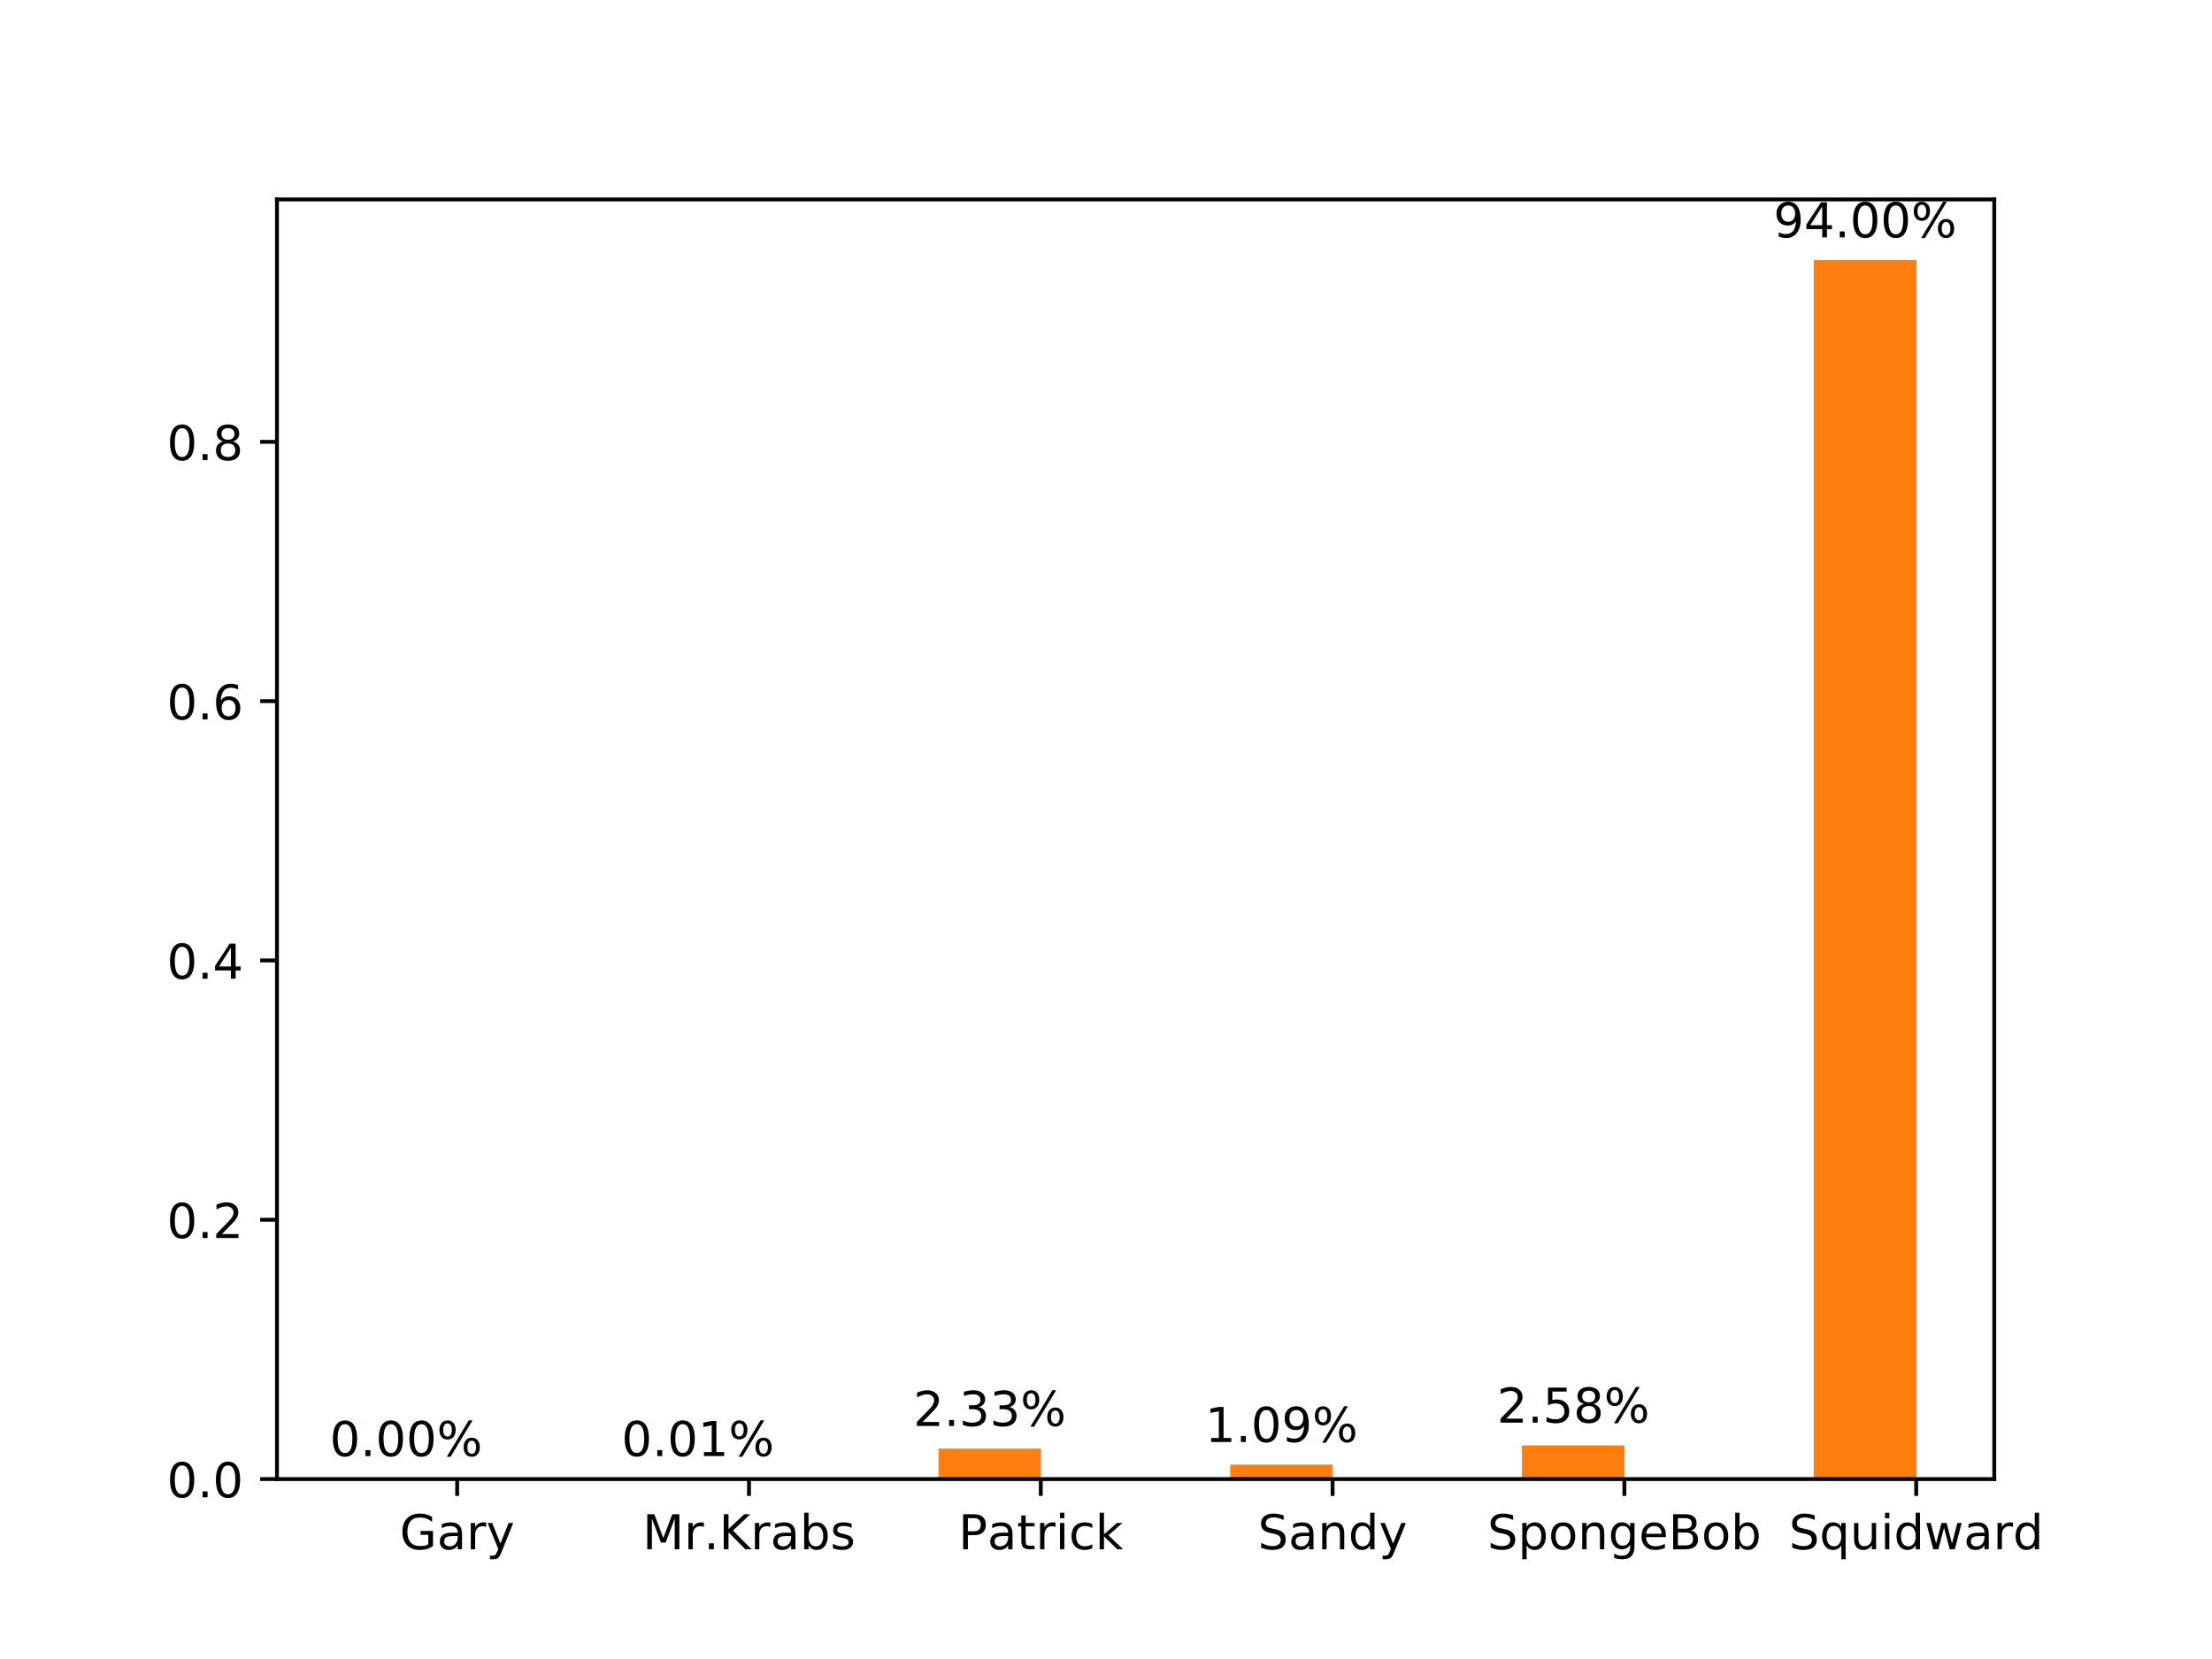
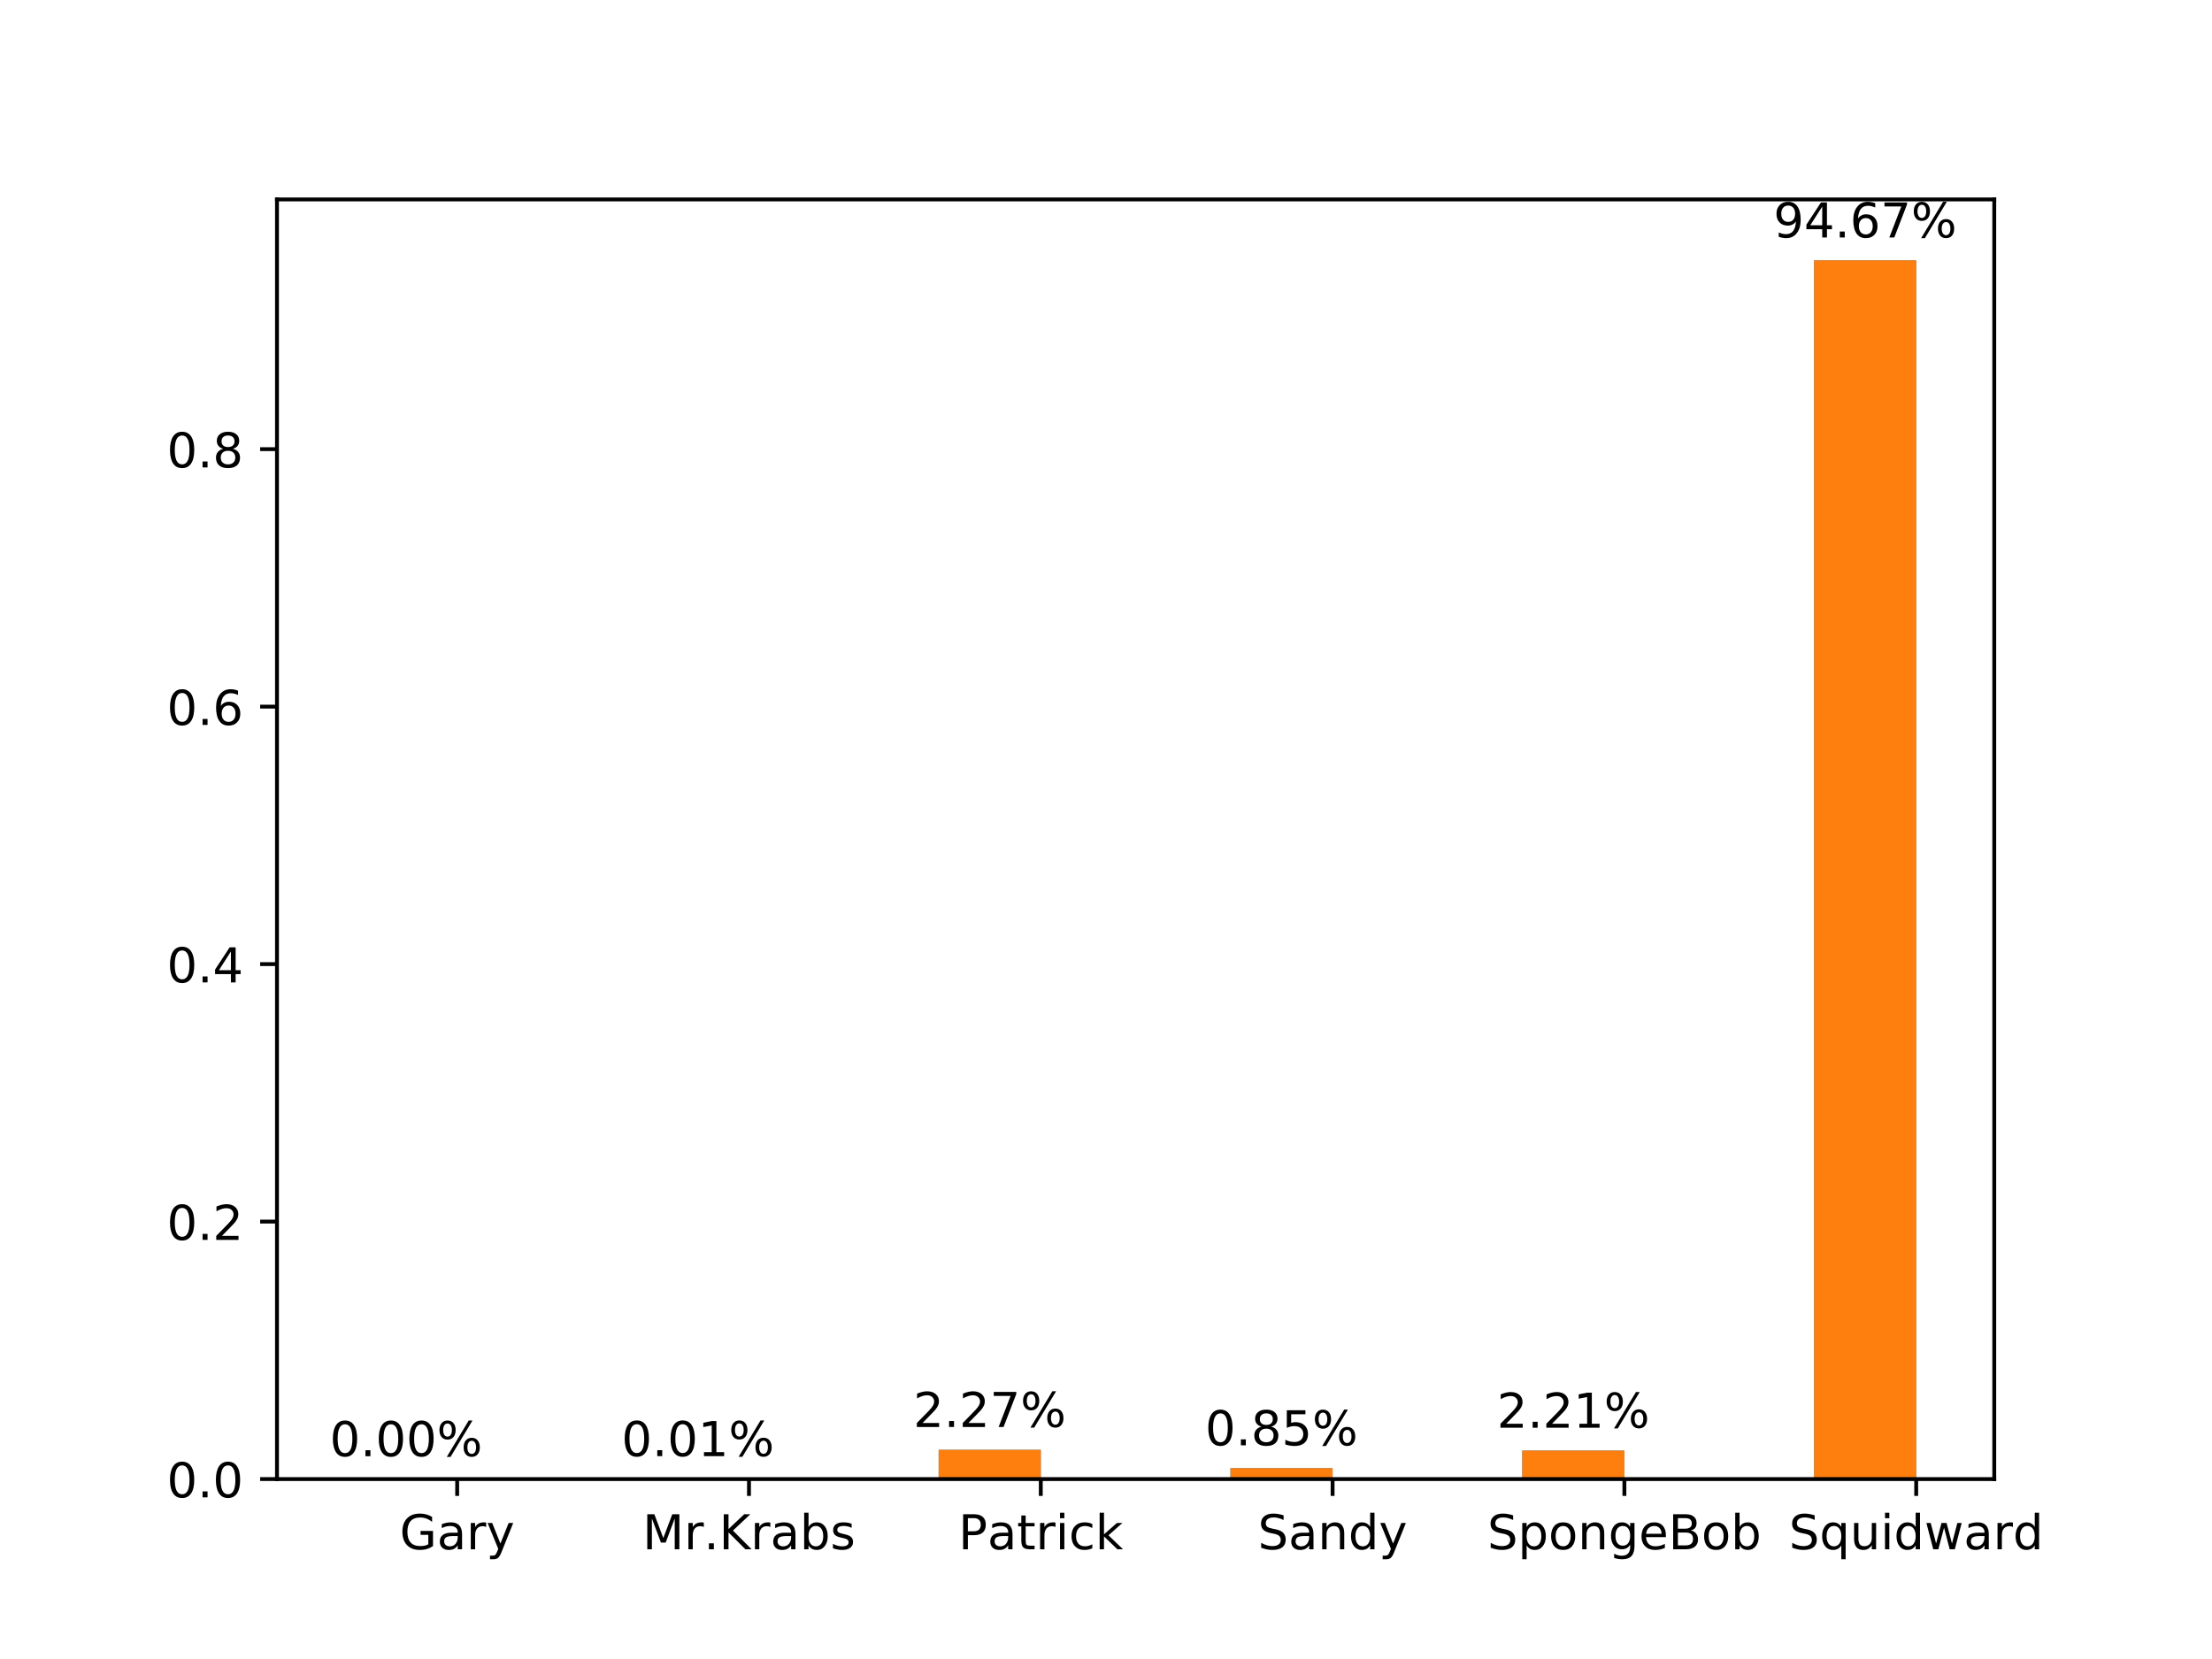
<svg xmlns="http://www.w3.org/2000/svg" xmlns:xlink="http://www.w3.org/1999/xlink" height="345pt" version="1.1" viewBox="0 0 460 345" width="460pt">
  <defs>
    <style type="text/css">
*{stroke-linecap:butt;stroke-linejoin:round;}
  </style>
  </defs>
  <g id="figure_1">
    <g id="patch_1">
      <path d="M 0 345.6  L 460.8 345.6  L 460.8 0  L 0 0  z " style="fill:#ffffff;" />
    </g>
    <g id="axes_1">
      <g id="patch_2">
        <path d="M 57.6 307.584  L 414.72 307.584  L 414.72 41.472  L 57.6 41.472  z " style="fill:#ffffff;" />
      </g>
      <g id="patch_3">
-         <path clip-path="url(#pcdb8ac87f6)" d="M 73.833 307.584  L 95.072 307.584  L 95.072 307.584  L 73.833 307.584  z " style="fill:#1f77b4;" />
+         <path clip-path="url(#peec8b141f3)" d="M 73.833 307.584  L 95.072 307.584  L 95.072 307.584  L 73.833 307.584  z " style="fill:#1f77b4;" />
      </g>
      <g id="patch_4">
-         <path clip-path="url(#pcdb8ac87f6)" d="M 134.516 307.584  L 155.755 307.584  L 155.755 307.57  L 134.516 307.57  z " style="fill:#1f77b4;" />
+         <path clip-path="url(#peec8b141f3)" d="M 134.516 307.584  L 155.755 307.584  L 155.755 307.569  L 134.516 307.569  z " style="fill:#1f77b4;" />
      </g>
      <g id="patch_5">
-         <path clip-path="url(#pcdb8ac87f6)" d="M 195.199 307.584  L 216.438 307.584  L 216.438 301.314  L 195.199 301.314  z " style="fill:#1f77b4;" />
+         <path clip-path="url(#peec8b141f3)" d="M 195.199 307.584  L 216.438 307.584  L 216.438 301.506  L 195.199 301.506  z " style="fill:#1f77b4;" />
      </g>
      <g id="patch_6">
-         <path clip-path="url(#pcdb8ac87f6)" d="M 255.882 307.584  L 277.121 307.584  L 277.121 304.647  L 255.882 304.647  z " style="fill:#1f77b4;" />
+         <path clip-path="url(#peec8b141f3)" d="M 255.882 307.584  L 277.121 307.584  L 277.121 305.318  L 255.882 305.318  z " style="fill:#1f77b4;" />
      </g>
      <g id="patch_7">
-         <path clip-path="url(#pcdb8ac87f6)" d="M 316.565 307.584  L 337.804 307.584  L 337.804 300.622  L 316.565 300.622  z " style="fill:#1f77b4;" />
+         <path clip-path="url(#peec8b141f3)" d="M 316.565 307.584  L 337.804 307.584  L 337.804 301.663  L 316.565 301.663  z " style="fill:#1f77b4;" />
      </g>
      <g id="patch_8">
-         <path clip-path="url(#pcdb8ac87f6)" d="M 377.248 307.584  L 398.487 307.584  L 398.487 54.144  L 377.248 54.144  z " style="fill:#1f77b4;" />
+         <path clip-path="url(#peec8b141f3)" d="M 377.248 307.584  L 398.487 307.584  L 398.487 54.144  L 377.248 54.144  z " style="fill:#1f77b4;" />
      </g>
      <g id="patch_9">
-         <path clip-path="url(#pcdb8ac87f6)" d="M 73.833 307.584  L 95.072 307.584  L 95.072 307.584  L 73.833 307.584  z " style="fill:#ff7f0e;" />
+         <path clip-path="url(#peec8b141f3)" d="M 73.833 307.584  L 95.072 307.584  L 95.072 307.584  L 73.833 307.584  z " style="fill:#ff7f0e;" />
      </g>
      <g id="patch_10">
-         <path clip-path="url(#pcdb8ac87f6)" d="M 134.516 307.584  L 155.755 307.584  L 155.755 307.57  L 134.516 307.57  z " style="fill:#ff7f0e;" />
+         <path clip-path="url(#peec8b141f3)" d="M 134.516 307.584  L 155.755 307.584  L 155.755 307.569  L 134.516 307.569  z " style="fill:#ff7f0e;" />
      </g>
      <g id="patch_11">
-         <path clip-path="url(#pcdb8ac87f6)" d="M 195.199 307.584  L 216.438 307.584  L 216.438 301.314  L 195.199 301.314  z " style="fill:#ff7f0e;" />
+         <path clip-path="url(#peec8b141f3)" d="M 195.199 307.584  L 216.438 307.584  L 216.438 301.506  L 195.199 301.506  z " style="fill:#ff7f0e;" />
      </g>
      <g id="patch_12">
-         <path clip-path="url(#pcdb8ac87f6)" d="M 255.882 307.584  L 277.121 307.584  L 277.121 304.647  L 255.882 304.647  z " style="fill:#ff7f0e;" />
+         <path clip-path="url(#peec8b141f3)" d="M 255.882 307.584  L 277.121 307.584  L 277.121 305.318  L 255.882 305.318  z " style="fill:#ff7f0e;" />
      </g>
      <g id="patch_13">
-         <path clip-path="url(#pcdb8ac87f6)" d="M 316.565 307.584  L 337.804 307.584  L 337.804 300.622  L 316.565 300.622  z " style="fill:#ff7f0e;" />
+         <path clip-path="url(#peec8b141f3)" d="M 316.565 307.584  L 337.804 307.584  L 337.804 301.663  L 316.565 301.663  z " style="fill:#ff7f0e;" />
      </g>
      <g id="patch_14">
-         <path clip-path="url(#pcdb8ac87f6)" d="M 377.248 307.584  L 398.487 307.584  L 398.487 54.144  L 377.248 54.144  z " style="fill:#ff7f0e;" />
+         <path clip-path="url(#peec8b141f3)" d="M 377.248 307.584  L 398.487 307.584  L 398.487 54.144  L 377.248 54.144  z " style="fill:#ff7f0e;" />
      </g>
      <g id="matplotlib.axis_1">
        <g id="xtick_1">
          <g id="line2d_1">
            <defs>
-               <path d="M 0 0  L 0 3.5  " id="mb15bbe1917" style="stroke:#000000;stroke-width:0.8;" />
-             </defs>
-             <g>
-               <use style="stroke:#000000;stroke-width:0.8;" x="95.072" xlink:href="#mb15bbe1917" y="307.584" />
+               <path d="M 0 0  L 0 3.5  " id="m927cd7ccf8" style="stroke:#000000;stroke-width:0.8;" />
+             </defs>
+             <g>
+               <use style="stroke:#000000;stroke-width:0.8;" x="95.072" xlink:href="#m927cd7ccf8" y="307.584" />
            </g>
          </g>
          <g id="text_1">
            <defs>
              <path d="M 59.516 10.406  L 59.516 29.984  L 43.406 29.984  L 43.406 38.094  L 69.281 38.094  L 69.281 6.781  Q 63.578 2.734 56.688 0.656  Q 49.812 -1.422 42 -1.422  Q 24.906 -1.422 15.25 8.562  Q 5.609 18.562 5.609 36.375  Q 5.609 54.25 15.25 64.234  Q 24.906 74.219 42 74.219  Q 49.125 74.219 55.547 72.453  Q 61.969 70.703 67.391 67.281  L 67.391 56.781  Q 61.922 61.422 55.766 63.766  Q 49.609 66.109 42.828 66.109  Q 29.438 66.109 22.719 58.641  Q 16.016 51.172 16.016 36.375  Q 16.016 21.625 22.719 14.156  Q 29.438 6.688 42.828 6.688  Q 48.047 6.688 52.141 7.594  Q 56.25 8.5 59.516 10.406  z " id="DejaVuSans-47" />
              <path d="M 34.281 27.484  Q 23.391 27.484 19.188 25  Q 14.984 22.516 14.984 16.5  Q 14.984 11.719 18.141 8.906  Q 21.297 6.109 26.703 6.109  Q 34.188 6.109 38.703 11.406  Q 43.219 16.703 43.219 25.484  L 43.219 27.484  z M 52.203 31.203  L 52.203 0  L 43.219 0  L 43.219 8.297  Q 40.141 3.328 35.547 0.953  Q 30.953 -1.422 24.312 -1.422  Q 15.922 -1.422 10.953 3.297  Q 6 8.016 6 15.922  Q 6 25.141 12.172 29.828  Q 18.359 34.516 30.609 34.516  L 43.219 34.516  L 43.219 35.406  Q 43.219 41.609 39.141 45  Q 35.062 48.391 27.688 48.391  Q 23 48.391 18.547 47.266  Q 14.109 46.141 10.016 43.891  L 10.016 52.203  Q 14.938 54.109 19.578 55.047  Q 24.219 56 28.609 56  Q 40.484 56 46.344 49.844  Q 52.203 43.703 52.203 31.203  z " id="DejaVuSans-61" />
              <path d="M 41.109 46.297  Q 39.594 47.172 37.812 47.578  Q 36.031 48 33.891 48  Q 26.266 48 22.188 43.047  Q 18.109 38.094 18.109 28.812  L 18.109 0  L 9.078 0  L 9.078 54.688  L 18.109 54.688  L 18.109 46.188  Q 20.953 51.172 25.484 53.578  Q 30.031 56 36.531 56  Q 37.453 56 38.578 55.875  Q 39.703 55.766 41.062 55.516  z " id="DejaVuSans-72" />
              <path d="M 32.172 -5.078  Q 28.375 -14.844 24.75 -17.812  Q 21.141 -20.797 15.094 -20.797  L 7.906 -20.797  L 7.906 -13.281  L 13.188 -13.281  Q 16.891 -13.281 18.938 -11.516  Q 21 -9.766 23.484 -3.219  L 25.094 0.875  L 2.984 54.688  L 12.5 54.688  L 29.594 11.922  L 46.688 54.688  L 56.203 54.688  z " id="DejaVuSans-79" />
            </defs>
            <g transform="translate(83.11868 322.1824)scale(0.1 -0.1)">
              <use xlink:href="#DejaVuSans-47" />
              <use x="77.49" xlink:href="#DejaVuSans-61" />
              <use x="138.77" xlink:href="#DejaVuSans-72" />
              <use x="179.883" xlink:href="#DejaVuSans-79" />
            </g>
          </g>
        </g>
        <g id="xtick_2">
          <g id="line2d_2">
            <g>
-               <use style="stroke:#000000;stroke-width:0.8;" x="155.755" xlink:href="#mb15bbe1917" y="307.584" />
+               <use style="stroke:#000000;stroke-width:0.8;" x="155.755" xlink:href="#m927cd7ccf8" y="307.584" />
            </g>
          </g>
          <g id="text_2">
            <defs>
              <path d="M 9.812 72.906  L 24.516 72.906  L 43.109 23.297  L 61.812 72.906  L 76.516 72.906  L 76.516 0  L 66.891 0  L 66.891 64.016  L 48.094 14.016  L 38.188 14.016  L 19.391 64.016  L 19.391 0  L 9.812 0  z " id="DejaVuSans-4d" />
              <path d="M 10.688 12.406  L 21 12.406  L 21 0  L 10.688 0  z " id="DejaVuSans-2e" />
              <path d="M 9.812 72.906  L 19.672 72.906  L 19.672 42.094  L 52.391 72.906  L 65.094 72.906  L 28.906 38.922  L 67.672 0  L 54.688 0  L 19.672 35.109  L 19.672 0  L 9.812 0  z " id="DejaVuSans-4b" />
              <path d="M 48.688 27.297  Q 48.688 37.203 44.609 42.844  Q 40.531 48.484 33.406 48.484  Q 26.266 48.484 22.188 42.844  Q 18.109 37.203 18.109 27.297  Q 18.109 17.391 22.188 11.75  Q 26.266 6.109 33.406 6.109  Q 40.531 6.109 44.609 11.75  Q 48.688 17.391 48.688 27.297  z M 18.109 46.391  Q 20.953 51.266 25.266 53.625  Q 29.594 56 35.594 56  Q 45.562 56 51.781 48.094  Q 58.016 40.188 58.016 27.297  Q 58.016 14.406 51.781 6.484  Q 45.562 -1.422 35.594 -1.422  Q 29.594 -1.422 25.266 0.953  Q 20.953 3.328 18.109 8.203  L 18.109 0  L 9.078 0  L 9.078 75.984  L 18.109 75.984  z " id="DejaVuSans-62" />
              <path d="M 44.281 53.078  L 44.281 44.578  Q 40.484 46.531 36.375 47.5  Q 32.281 48.484 27.875 48.484  Q 21.188 48.484 17.844 46.438  Q 14.5 44.391 14.5 40.281  Q 14.5 37.156 16.891 35.375  Q 19.281 33.594 26.516 31.984  L 29.594 31.297  Q 39.156 29.25 43.188 25.516  Q 47.219 21.781 47.219 15.094  Q 47.219 7.469 41.188 3.016  Q 35.156 -1.422 24.609 -1.422  Q 20.219 -1.422 15.453 -0.562  Q 10.688 0.297 5.422 2  L 5.422 11.281  Q 10.406 8.688 15.234 7.391  Q 20.062 6.109 24.812 6.109  Q 31.156 6.109 34.562 8.281  Q 37.984 10.453 37.984 14.406  Q 37.984 18.062 35.516 20.016  Q 33.062 21.969 24.703 23.781  L 21.578 24.516  Q 13.234 26.266 9.516 29.906  Q 5.812 33.547 5.812 39.891  Q 5.812 47.609 11.281 51.797  Q 16.75 56 26.812 56  Q 31.781 56 36.172 55.266  Q 40.578 54.547 44.281 53.078  z " id="DejaVuSans-73" />
            </defs>
            <g transform="translate(133.626 322.1824)scale(0.1 -0.1)">
              <use xlink:href="#DejaVuSans-4d" />
              <use x="86.279" xlink:href="#DejaVuSans-72" />
              <use x="127.252" xlink:href="#DejaVuSans-2e" />
              <use x="159.039" xlink:href="#DejaVuSans-4b" />
              <use x="224.615" xlink:href="#DejaVuSans-72" />
              <use x="265.729" xlink:href="#DejaVuSans-61" />
              <use x="327.008" xlink:href="#DejaVuSans-62" />
              <use x="390.484" xlink:href="#DejaVuSans-73" />
            </g>
          </g>
        </g>
        <g id="xtick_3">
          <g id="line2d_3">
            <g>
-               <use style="stroke:#000000;stroke-width:0.8;" x="216.438" xlink:href="#mb15bbe1917" y="307.584" />
+               <use style="stroke:#000000;stroke-width:0.8;" x="216.438" xlink:href="#m927cd7ccf8" y="307.584" />
            </g>
          </g>
          <g id="text_3">
            <defs>
              <path d="M 19.672 64.797  L 19.672 37.406  L 32.078 37.406  Q 38.969 37.406 42.719 40.969  Q 46.484 44.531 46.484 51.125  Q 46.484 57.672 42.719 61.234  Q 38.969 64.797 32.078 64.797  z M 9.812 72.906  L 32.078 72.906  Q 44.344 72.906 50.609 67.359  Q 56.891 61.812 56.891 51.125  Q 56.891 40.328 50.609 34.812  Q 44.344 29.297 32.078 29.297  L 19.672 29.297  L 19.672 0  L 9.812 0  z " id="DejaVuSans-50" />
              <path d="M 18.312 70.219  L 18.312 54.688  L 36.812 54.688  L 36.812 47.703  L 18.312 47.703  L 18.312 18.016  Q 18.312 11.328 20.141 9.422  Q 21.969 7.516 27.594 7.516  L 36.812 7.516  L 36.812 0  L 27.594 0  Q 17.188 0 13.234 3.875  Q 9.281 7.766 9.281 18.016  L 9.281 47.703  L 2.688 47.703  L 2.688 54.688  L 9.281 54.688  L 9.281 70.219  z " id="DejaVuSans-74" />
              <path d="M 9.422 54.688  L 18.406 54.688  L 18.406 0  L 9.422 0  z M 9.422 75.984  L 18.406 75.984  L 18.406 64.594  L 9.422 64.594  z " id="DejaVuSans-69" />
              <path d="M 48.781 52.594  L 48.781 44.188  Q 44.969 46.297 41.141 47.344  Q 37.312 48.391 33.406 48.391  Q 24.656 48.391 19.812 42.844  Q 14.984 37.312 14.984 27.297  Q 14.984 17.281 19.812 11.734  Q 24.656 6.203 33.406 6.203  Q 37.312 6.203 41.141 7.25  Q 44.969 8.297 48.781 10.406  L 48.781 2.094  Q 45.016 0.344 40.984 -0.531  Q 36.969 -1.422 32.422 -1.422  Q 20.062 -1.422 12.781 6.344  Q 5.516 14.109 5.516 27.297  Q 5.516 40.672 12.859 48.328  Q 20.219 56 33.016 56  Q 37.156 56 41.109 55.141  Q 45.062 54.297 48.781 52.594  z " id="DejaVuSans-63" />
              <path d="M 9.078 75.984  L 18.109 75.984  L 18.109 31.109  L 44.922 54.688  L 56.391 54.688  L 27.391 29.109  L 57.625 0  L 45.906 0  L 18.109 26.703  L 18.109 0  L 9.078 0  z " id="DejaVuSans-6b" />
            </defs>
            <g transform="translate(199.313 322.1824)scale(0.1 -0.1)">
              <use xlink:href="#DejaVuSans-50" />
              <use x="60.24" xlink:href="#DejaVuSans-61" />
              <use x="121.52" xlink:href="#DejaVuSans-74" />
              <use x="160.729" xlink:href="#DejaVuSans-72" />
              <use x="201.842" xlink:href="#DejaVuSans-69" />
              <use x="229.625" xlink:href="#DejaVuSans-63" />
              <use x="284.605" xlink:href="#DejaVuSans-6b" />
            </g>
          </g>
        </g>
        <g id="xtick_4">
          <g id="line2d_4">
            <g>
-               <use style="stroke:#000000;stroke-width:0.8;" x="277.121" xlink:href="#mb15bbe1917" y="307.584" />
+               <use style="stroke:#000000;stroke-width:0.8;" x="277.121" xlink:href="#m927cd7ccf8" y="307.584" />
            </g>
          </g>
          <g id="text_4">
            <defs>
              <path d="M 53.516 70.516  L 53.516 60.891  Q 47.906 63.578 42.922 64.891  Q 37.938 66.219 33.297 66.219  Q 25.25 66.219 20.875 63.094  Q 16.5 59.969 16.5 54.203  Q 16.5 49.359 19.406 46.891  Q 22.312 44.438 30.422 42.922  L 36.375 41.703  Q 47.406 39.594 52.656 34.297  Q 57.906 29 57.906 20.125  Q 57.906 9.516 50.797 4.047  Q 43.703 -1.422 29.984 -1.422  Q 24.812 -1.422 18.969 -0.25  Q 13.141 0.922 6.891 3.219  L 6.891 13.375  Q 12.891 10.016 18.656 8.297  Q 24.422 6.594 29.984 6.594  Q 38.422 6.594 43.016 9.906  Q 47.609 13.234 47.609 19.391  Q 47.609 24.75 44.312 27.781  Q 41.016 30.812 33.5 32.328  L 27.484 33.5  Q 16.453 35.688 11.516 40.375  Q 6.594 45.062 6.594 53.422  Q 6.594 63.094 13.406 68.656  Q 20.219 74.219 32.172 74.219  Q 37.312 74.219 42.625 73.281  Q 47.953 72.359 53.516 70.516  z " id="DejaVuSans-53" />
              <path d="M 54.891 33.016  L 54.891 0  L 45.906 0  L 45.906 32.719  Q 45.906 40.484 42.875 44.328  Q 39.844 48.188 33.797 48.188  Q 26.516 48.188 22.312 43.547  Q 18.109 38.922 18.109 30.906  L 18.109 0  L 9.078 0  L 9.078 54.688  L 18.109 54.688  L 18.109 46.188  Q 21.344 51.125 25.703 53.562  Q 30.078 56 35.797 56  Q 45.219 56 50.047 50.172  Q 54.891 44.344 54.891 33.016  z " id="DejaVuSans-6e" />
              <path d="M 45.406 46.391  L 45.406 75.984  L 54.391 75.984  L 54.391 0  L 45.406 0  L 45.406 8.203  Q 42.578 3.328 38.25 0.953  Q 33.938 -1.422 27.875 -1.422  Q 17.969 -1.422 11.734 6.484  Q 5.516 14.406 5.516 27.297  Q 5.516 40.188 11.734 48.094  Q 17.969 56 27.875 56  Q 33.938 56 38.25 53.625  Q 42.578 51.266 45.406 46.391  z M 14.797 27.297  Q 14.797 17.391 18.875 11.75  Q 22.953 6.109 30.078 6.109  Q 37.203 6.109 41.297 11.75  Q 45.406 17.391 45.406 27.297  Q 45.406 37.203 41.297 42.844  Q 37.203 48.484 30.078 48.484  Q 22.953 48.484 18.875 42.844  Q 14.797 37.203 14.797 27.297  z " id="DejaVuSans-64" />
            </defs>
            <g transform="translate(261.5805 322.1824)scale(0.1 -0.1)">
              <use xlink:href="#DejaVuSans-53" />
              <use x="63.477" xlink:href="#DejaVuSans-61" />
              <use x="124.756" xlink:href="#DejaVuSans-6e" />
              <use x="188.135" xlink:href="#DejaVuSans-64" />
              <use x="251.611" xlink:href="#DejaVuSans-79" />
            </g>
          </g>
        </g>
        <g id="xtick_5">
          <g id="line2d_5">
            <g>
-               <use style="stroke:#000000;stroke-width:0.8;" x="337.804" xlink:href="#mb15bbe1917" y="307.584" />
+               <use style="stroke:#000000;stroke-width:0.8;" x="337.804" xlink:href="#m927cd7ccf8" y="307.584" />
            </g>
          </g>
          <g id="text_5">
            <defs>
              <path d="M 18.109 8.203  L 18.109 -20.797  L 9.078 -20.797  L 9.078 54.688  L 18.109 54.688  L 18.109 46.391  Q 20.953 51.266 25.266 53.625  Q 29.594 56 35.594 56  Q 45.562 56 51.781 48.094  Q 58.016 40.188 58.016 27.297  Q 58.016 14.406 51.781 6.484  Q 45.562 -1.422 35.594 -1.422  Q 29.594 -1.422 25.266 0.953  Q 20.953 3.328 18.109 8.203  z M 48.688 27.297  Q 48.688 37.203 44.609 42.844  Q 40.531 48.484 33.406 48.484  Q 26.266 48.484 22.188 42.844  Q 18.109 37.203 18.109 27.297  Q 18.109 17.391 22.188 11.75  Q 26.266 6.109 33.406 6.109  Q 40.531 6.109 44.609 11.75  Q 48.688 17.391 48.688 27.297  z " id="DejaVuSans-70" />
              <path d="M 30.609 48.391  Q 23.391 48.391 19.188 42.75  Q 14.984 37.109 14.984 27.297  Q 14.984 17.484 19.156 11.844  Q 23.344 6.203 30.609 6.203  Q 37.797 6.203 41.984 11.859  Q 46.188 17.531 46.188 27.297  Q 46.188 37.016 41.984 42.703  Q 37.797 48.391 30.609 48.391  z M 30.609 56  Q 42.328 56 49.016 48.375  Q 55.719 40.766 55.719 27.297  Q 55.719 13.875 49.016 6.219  Q 42.328 -1.422 30.609 -1.422  Q 18.844 -1.422 12.172 6.219  Q 5.516 13.875 5.516 27.297  Q 5.516 40.766 12.172 48.375  Q 18.844 56 30.609 56  z " id="DejaVuSans-6f" />
              <path d="M 45.406 27.984  Q 45.406 37.75 41.375 43.109  Q 37.359 48.484 30.078 48.484  Q 22.859 48.484 18.828 43.109  Q 14.797 37.75 14.797 27.984  Q 14.797 18.266 18.828 12.891  Q 22.859 7.516 30.078 7.516  Q 37.359 7.516 41.375 12.891  Q 45.406 18.266 45.406 27.984  z M 54.391 6.781  Q 54.391 -7.172 48.188 -13.984  Q 42 -20.797 29.203 -20.797  Q 24.469 -20.797 20.266 -20.094  Q 16.062 -19.391 12.109 -17.922  L 12.109 -9.188  Q 16.062 -11.328 19.922 -12.344  Q 23.781 -13.375 27.781 -13.375  Q 36.625 -13.375 41.016 -8.766  Q 45.406 -4.156 45.406 5.172  L 45.406 9.625  Q 42.625 4.781 38.281 2.391  Q 33.938 0 27.875 0  Q 17.828 0 11.672 7.656  Q 5.516 15.328 5.516 27.984  Q 5.516 40.672 11.672 48.328  Q 17.828 56 27.875 56  Q 33.938 56 38.281 53.609  Q 42.625 51.219 45.406 46.391  L 45.406 54.688  L 54.391 54.688  z " id="DejaVuSans-67" />
              <path d="M 56.203 29.594  L 56.203 25.203  L 14.891 25.203  Q 15.484 15.922 20.484 11.062  Q 25.484 6.203 34.422 6.203  Q 39.594 6.203 44.453 7.469  Q 49.312 8.734 54.109 11.281  L 54.109 2.781  Q 49.266 0.734 44.188 -0.344  Q 39.109 -1.422 33.891 -1.422  Q 20.797 -1.422 13.156 6.188  Q 5.516 13.812 5.516 26.812  Q 5.516 40.234 12.766 48.109  Q 20.016 56 32.328 56  Q 43.359 56 49.781 48.891  Q 56.203 41.797 56.203 29.594  z M 47.219 32.234  Q 47.125 39.594 43.094 43.984  Q 39.062 48.391 32.422 48.391  Q 24.906 48.391 20.391 44.141  Q 15.875 39.891 15.188 32.172  z " id="DejaVuSans-65" />
              <path d="M 19.672 34.812  L 19.672 8.109  L 35.5 8.109  Q 43.453 8.109 47.281 11.406  Q 51.125 14.703 51.125 21.484  Q 51.125 28.328 47.281 31.562  Q 43.453 34.812 35.5 34.812  z M 19.672 64.797  L 19.672 42.828  L 34.281 42.828  Q 41.5 42.828 45.031 45.531  Q 48.578 48.25 48.578 53.812  Q 48.578 59.328 45.031 62.062  Q 41.5 64.797 34.281 64.797  z M 9.812 72.906  L 35.016 72.906  Q 46.297 72.906 52.391 68.219  Q 58.5 63.531 58.5 54.891  Q 58.5 48.188 55.375 44.234  Q 52.25 40.281 46.188 39.312  Q 53.469 37.75 57.5 32.781  Q 61.531 27.828 61.531 20.406  Q 61.531 10.641 54.891 5.312  Q 48.25 0 35.984 0  L 9.812 0  z " id="DejaVuSans-42" />
            </defs>
            <g transform="translate(309.3128 322.1824)scale(0.1 -0.1)">
              <use xlink:href="#DejaVuSans-53" />
              <use x="63.477" xlink:href="#DejaVuSans-70" />
              <use x="126.953" xlink:href="#DejaVuSans-6f" />
              <use x="188.135" xlink:href="#DejaVuSans-6e" />
              <use x="251.514" xlink:href="#DejaVuSans-67" />
              <use x="314.99" xlink:href="#DejaVuSans-65" />
              <use x="376.514" xlink:href="#DejaVuSans-42" />
              <use x="445.117" xlink:href="#DejaVuSans-6f" />
              <use x="506.299" xlink:href="#DejaVuSans-62" />
            </g>
          </g>
        </g>
        <g id="xtick_6">
          <g id="line2d_6">
            <g>
-               <use style="stroke:#000000;stroke-width:0.8;" x="398.487" xlink:href="#mb15bbe1917" y="307.584" />
+               <use style="stroke:#000000;stroke-width:0.8;" x="398.487" xlink:href="#m927cd7ccf8" y="307.584" />
            </g>
          </g>
          <g id="text_6">
            <defs>
              <path d="M 14.797 27.297  Q 14.797 17.391 18.875 11.75  Q 22.953 6.109 30.078 6.109  Q 37.203 6.109 41.297 11.75  Q 45.406 17.391 45.406 27.297  Q 45.406 37.203 41.297 42.844  Q 37.203 48.484 30.078 48.484  Q 22.953 48.484 18.875 42.844  Q 14.797 37.203 14.797 27.297  z M 45.406 8.203  Q 42.578 3.328 38.25 0.953  Q 33.938 -1.422 27.875 -1.422  Q 17.969 -1.422 11.734 6.484  Q 5.516 14.406 5.516 27.297  Q 5.516 40.188 11.734 48.094  Q 17.969 56 27.875 56  Q 33.938 56 38.25 53.625  Q 42.578 51.266 45.406 46.391  L 45.406 54.688  L 54.391 54.688  L 54.391 -20.797  L 45.406 -20.797  z " id="DejaVuSans-71" />
              <path d="M 8.5 21.578  L 8.5 54.688  L 17.484 54.688  L 17.484 21.922  Q 17.484 14.156 20.5 10.266  Q 23.531 6.391 29.594 6.391  Q 36.859 6.391 41.078 11.031  Q 45.312 15.672 45.312 23.688  L 45.312 54.688  L 54.297 54.688  L 54.297 0  L 45.312 0  L 45.312 8.406  Q 42.047 3.422 37.719 1  Q 33.406 -1.422 27.688 -1.422  Q 18.266 -1.422 13.375 4.438  Q 8.5 10.297 8.5 21.578  z M 31.109 56  z " id="DejaVuSans-75" />
              <path d="M 4.203 54.688  L 13.188 54.688  L 24.422 12.016  L 35.594 54.688  L 46.188 54.688  L 57.422 12.016  L 68.609 54.688  L 77.594 54.688  L 63.281 0  L 52.688 0  L 40.922 44.828  L 29.109 0  L 18.5 0  z " id="DejaVuSans-77" />
            </defs>
            <g transform="translate(372.0248 322.1824)scale(0.1 -0.1)">
              <use xlink:href="#DejaVuSans-53" />
              <use x="63.477" xlink:href="#DejaVuSans-71" />
              <use x="126.953" xlink:href="#DejaVuSans-75" />
              <use x="190.332" xlink:href="#DejaVuSans-69" />
              <use x="218.115" xlink:href="#DejaVuSans-64" />
              <use x="281.592" xlink:href="#DejaVuSans-77" />
              <use x="363.379" xlink:href="#DejaVuSans-61" />
              <use x="424.658" xlink:href="#DejaVuSans-72" />
              <use x="465.756" xlink:href="#DejaVuSans-64" />
            </g>
          </g>
        </g>
      </g>
      <g id="matplotlib.axis_2">
        <g id="ytick_1">
          <g id="line2d_7">
            <defs>
-               <path d="M 0 0  L -3.5 0  " id="m12503369fe" style="stroke:#000000;stroke-width:0.8;" />
-             </defs>
-             <g>
-               <use style="stroke:#000000;stroke-width:0.8;" x="57.6" xlink:href="#m12503369fe" y="307.584" />
+               <path d="M 0 0  L -3.5 0  " id="m23189f7b64" style="stroke:#000000;stroke-width:0.8;" />
+             </defs>
+             <g>
+               <use style="stroke:#000000;stroke-width:0.8;" x="57.6" xlink:href="#m23189f7b64" y="307.584" />
            </g>
          </g>
          <g id="text_7">
            <defs>
              <path d="M 31.781 66.406  Q 24.172 66.406 20.328 58.906  Q 16.5 51.422 16.5 36.375  Q 16.5 21.391 20.328 13.891  Q 24.172 6.391 31.781 6.391  Q 39.453 6.391 43.281 13.891  Q 47.125 21.391 47.125 36.375  Q 47.125 51.422 43.281 58.906  Q 39.453 66.406 31.781 66.406  z M 31.781 74.219  Q 44.047 74.219 50.516 64.516  Q 56.984 54.828 56.984 36.375  Q 56.984 17.969 50.516 8.266  Q 44.047 -1.422 31.781 -1.422  Q 19.531 -1.422 13.062 8.266  Q 6.594 17.969 6.594 36.375  Q 6.594 54.828 13.062 64.516  Q 19.531 74.219 31.781 74.219  z " id="DejaVuSans-30" />
            </defs>
            <g transform="translate(34.69687 311.3832)scale(0.1 -0.1)">
              <use xlink:href="#DejaVuSans-30" />
              <use x="63.623" xlink:href="#DejaVuSans-2e" />
              <use x="95.41" xlink:href="#DejaVuSans-30" />
            </g>
          </g>
        </g>
        <g id="ytick_2">
          <g id="line2d_8">
            <g>
-               <use style="stroke:#000000;stroke-width:0.8;" x="57.6" xlink:href="#m12503369fe" y="253.659" />
+               <use style="stroke:#000000;stroke-width:0.8;" x="57.6" xlink:href="#m23189f7b64" y="254.04" />
            </g>
          </g>
          <g id="text_8">
            <defs>
              <path d="M 19.188 8.297  L 53.609 8.297  L 53.609 0  L 7.328 0  L 7.328 8.297  Q 12.938 14.109 22.625 23.891  Q 32.328 33.688 34.812 36.531  Q 39.547 41.844 41.422 45.531  Q 43.312 49.219 43.312 52.781  Q 43.312 58.594 39.234 62.25  Q 35.156 65.922 28.609 65.922  Q 23.969 65.922 18.812 64.312  Q 13.672 62.703 7.812 59.422  L 7.812 69.391  Q 13.766 71.781 18.938 73  Q 24.125 74.219 28.422 74.219  Q 39.75 74.219 46.484 68.547  Q 53.219 62.891 53.219 53.422  Q 53.219 48.922 51.531 44.891  Q 49.859 40.875 45.406 35.406  Q 44.188 33.984 37.641 27.219  Q 31.109 20.453 19.188 8.297  z " id="DejaVuSans-32" />
            </defs>
-             <g transform="translate(34.69687 257.4585)scale(0.1 -0.1)">
+             <g transform="translate(34.69687 257.8393)scale(0.1 -0.1)">
              <use xlink:href="#DejaVuSans-30" />
              <use x="63.623" xlink:href="#DejaVuSans-2e" />
              <use x="95.41" xlink:href="#DejaVuSans-32" />
            </g>
          </g>
        </g>
        <g id="ytick_3">
          <g id="line2d_9">
            <g>
-               <use style="stroke:#000000;stroke-width:0.8;" x="57.6" xlink:href="#m12503369fe" y="199.735" />
+               <use style="stroke:#000000;stroke-width:0.8;" x="57.6" xlink:href="#m23189f7b64" y="200.496" />
            </g>
          </g>
          <g id="text_9">
            <defs>
              <path d="M 37.797 64.312  L 12.891 25.391  L 37.797 25.391  z M 35.203 72.906  L 47.609 72.906  L 47.609 25.391  L 58.016 25.391  L 58.016 17.188  L 47.609 17.188  L 47.609 0  L 37.797 0  L 37.797 17.188  L 4.891 17.188  L 4.891 26.703  z " id="DejaVuSans-34" />
            </defs>
-             <g transform="translate(34.69687 203.5338)scale(0.1 -0.1)">
+             <g transform="translate(34.69687 204.2954)scale(0.1 -0.1)">
              <use xlink:href="#DejaVuSans-30" />
              <use x="63.623" xlink:href="#DejaVuSans-2e" />
              <use x="95.41" xlink:href="#DejaVuSans-34" />
            </g>
          </g>
        </g>
        <g id="ytick_4">
          <g id="line2d_10">
            <g>
-               <use style="stroke:#000000;stroke-width:0.8;" x="57.6" xlink:href="#m12503369fe" y="145.81" />
+               <use style="stroke:#000000;stroke-width:0.8;" x="57.6" xlink:href="#m23189f7b64" y="146.952" />
            </g>
          </g>
          <g id="text_10">
            <defs>
              <path d="M 33.016 40.375  Q 26.375 40.375 22.484 35.828  Q 18.609 31.297 18.609 23.391  Q 18.609 15.531 22.484 10.953  Q 26.375 6.391 33.016 6.391  Q 39.656 6.391 43.531 10.953  Q 47.406 15.531 47.406 23.391  Q 47.406 31.297 43.531 35.828  Q 39.656 40.375 33.016 40.375  z M 52.594 71.297  L 52.594 62.312  Q 48.875 64.062 45.094 64.984  Q 41.312 65.922 37.594 65.922  Q 27.828 65.922 22.672 59.328  Q 17.531 52.734 16.797 39.406  Q 19.672 43.656 24.016 45.922  Q 28.375 48.188 33.594 48.188  Q 44.578 48.188 50.953 41.516  Q 57.328 34.859 57.328 23.391  Q 57.328 12.156 50.688 5.359  Q 44.047 -1.422 33.016 -1.422  Q 20.359 -1.422 13.672 8.266  Q 6.984 17.969 6.984 36.375  Q 6.984 53.656 15.188 63.938  Q 23.391 74.219 37.203 74.219  Q 40.922 74.219 44.703 73.484  Q 48.484 72.75 52.594 71.297  z " id="DejaVuSans-36" />
            </defs>
-             <g transform="translate(34.69687 149.609)scale(0.1 -0.1)">
+             <g transform="translate(34.69687 150.7515)scale(0.1 -0.1)">
              <use xlink:href="#DejaVuSans-30" />
              <use x="63.623" xlink:href="#DejaVuSans-2e" />
              <use x="95.41" xlink:href="#DejaVuSans-36" />
            </g>
          </g>
        </g>
        <g id="ytick_5">
          <g id="line2d_11">
            <g>
-               <use style="stroke:#000000;stroke-width:0.8;" x="57.6" xlink:href="#m12503369fe" y="91.885" />
+               <use style="stroke:#000000;stroke-width:0.8;" x="57.6" xlink:href="#m23189f7b64" y="93.408" />
            </g>
          </g>
          <g id="text_11">
            <defs>
              <path d="M 31.781 34.625  Q 24.75 34.625 20.719 30.859  Q 16.703 27.094 16.703 20.516  Q 16.703 13.922 20.719 10.156  Q 24.75 6.391 31.781 6.391  Q 38.812 6.391 42.859 10.172  Q 46.922 13.969 46.922 20.516  Q 46.922 27.094 42.891 30.859  Q 38.875 34.625 31.781 34.625  z M 21.922 38.812  Q 15.578 40.375 12.031 44.719  Q 8.5 49.078 8.5 55.328  Q 8.5 64.062 14.719 69.141  Q 20.953 74.219 31.781 74.219  Q 42.672 74.219 48.875 69.141  Q 55.078 64.062 55.078 55.328  Q 55.078 49.078 51.531 44.719  Q 48 40.375 41.703 38.812  Q 48.828 37.156 52.797 32.312  Q 56.781 27.484 56.781 20.516  Q 56.781 9.906 50.312 4.234  Q 43.844 -1.422 31.781 -1.422  Q 19.734 -1.422 13.25 4.234  Q 6.781 9.906 6.781 20.516  Q 6.781 27.484 10.781 32.312  Q 14.797 37.156 21.922 38.812  z M 18.312 54.391  Q 18.312 48.734 21.844 45.562  Q 25.391 42.391 31.781 42.391  Q 38.141 42.391 41.719 45.562  Q 45.312 48.734 45.312 54.391  Q 45.312 60.062 41.719 63.234  Q 38.141 66.406 31.781 66.406  Q 25.391 66.406 21.844 63.234  Q 18.312 60.062 18.312 54.391  z " id="DejaVuSans-38" />
            </defs>
-             <g transform="translate(34.69687 95.68432)scale(0.1 -0.1)">
+             <g transform="translate(34.69687 97.20755)scale(0.1 -0.1)">
              <use xlink:href="#DejaVuSans-30" />
              <use x="63.623" xlink:href="#DejaVuSans-2e" />
              <use x="95.41" xlink:href="#DejaVuSans-38" />
            </g>
          </g>
        </g>
      </g>
      <g id="patch_15">
        <path d="M 57.6 307.584  L 57.6 41.472  " style="fill:none;stroke:#000000;stroke-linecap:square;stroke-linejoin:miter;stroke-width:0.8;" />
      </g>
      <g id="patch_16">
        <path d="M 414.72 307.584  L 414.72 41.472  " style="fill:none;stroke:#000000;stroke-linecap:square;stroke-linejoin:miter;stroke-width:0.8;" />
      </g>
      <g id="patch_17">
        <path d="M 57.6 307.584  L 414.72 307.584  " style="fill:none;stroke:#000000;stroke-linecap:square;stroke-linejoin:miter;stroke-width:0.8;" />
      </g>
      <g id="patch_18">
        <path d="M 57.6 41.472  L 414.72 41.472  " style="fill:none;stroke:#000000;stroke-linecap:square;stroke-linejoin:miter;stroke-width:0.8;" />
      </g>
      <g id="text_12">
        <defs>
          <path d="M 72.703 32.078  Q 68.453 32.078 66.031 28.469  Q 63.625 24.859 63.625 18.406  Q 63.625 12.062 66.031 8.422  Q 68.453 4.781 72.703 4.781  Q 76.859 4.781 79.266 8.422  Q 81.688 12.062 81.688 18.406  Q 81.688 24.812 79.266 28.438  Q 76.859 32.078 72.703 32.078  z M 72.703 38.281  Q 80.422 38.281 84.953 32.906  Q 89.5 27.547 89.5 18.406  Q 89.5 9.281 84.938 3.922  Q 80.375 -1.422 72.703 -1.422  Q 64.891 -1.422 60.344 3.922  Q 55.812 9.281 55.812 18.406  Q 55.812 27.594 60.375 32.938  Q 64.938 38.281 72.703 38.281  z M 22.312 68.016  Q 18.109 68.016 15.688 64.375  Q 13.281 60.75 13.281 54.391  Q 13.281 47.953 15.672 44.328  Q 18.062 40.719 22.312 40.719  Q 26.562 40.719 28.969 44.328  Q 31.391 47.953 31.391 54.391  Q 31.391 60.688 28.953 64.344  Q 26.516 68.016 22.312 68.016  z M 66.406 74.219  L 74.219 74.219  L 28.609 -1.422  L 20.797 -1.422  z M 22.312 74.219  Q 30.031 74.219 34.609 68.875  Q 39.203 63.531 39.203 54.391  Q 39.203 45.172 34.641 39.844  Q 30.078 34.516 22.312 34.516  Q 14.547 34.516 10.031 39.859  Q 5.516 45.219 5.516 54.391  Q 5.516 63.484 10.047 68.844  Q 14.594 74.219 22.312 74.219  z " id="DejaVuSans-25" />
        </defs>
-         <g transform="translate(68.56867 302.8081)scale(0.1 -0.1)">
+         <g transform="translate(68.56867 302.8271)scale(0.1 -0.1)">
          <use xlink:href="#DejaVuSans-30" />
          <use x="63.623" xlink:href="#DejaVuSans-2e" />
          <use x="95.41" xlink:href="#DejaVuSans-30" />
          <use x="159.033" xlink:href="#DejaVuSans-30" />
          <use x="222.656" xlink:href="#DejaVuSans-25" />
        </g>
      </g>
      <g id="text_13">
        <defs>
          <path d="M 12.406 8.297  L 28.516 8.297  L 28.516 63.922  L 10.984 60.406  L 10.984 69.391  L 28.422 72.906  L 38.281 72.906  L 38.281 8.297  L 54.391 8.297  L 54.391 0  L 12.406 0  z " id="DejaVuSans-31" />
        </defs>
-         <g transform="translate(129.2518 302.7936)scale(0.1 -0.1)">
+         <g transform="translate(129.2518 302.8125)scale(0.1 -0.1)">
          <use xlink:href="#DejaVuSans-30" />
          <use x="63.623" xlink:href="#DejaVuSans-2e" />
          <use x="95.41" xlink:href="#DejaVuSans-30" />
          <use x="159.033" xlink:href="#DejaVuSans-31" />
          <use x="222.656" xlink:href="#DejaVuSans-25" />
        </g>
      </g>
      <g id="text_14">
        <defs>
-           <path d="M 40.578 39.312  Q 47.656 37.797 51.625 33  Q 55.609 28.219 55.609 21.188  Q 55.609 10.406 48.188 4.484  Q 40.766 -1.422 27.094 -1.422  Q 22.516 -1.422 17.656 -0.516  Q 12.797 0.391 7.625 2.203  L 7.625 11.719  Q 11.719 9.328 16.594 8.109  Q 21.484 6.891 26.812 6.891  Q 36.078 6.891 40.938 10.547  Q 45.797 14.203 45.797 21.188  Q 45.797 27.641 41.281 31.266  Q 36.766 34.906 28.719 34.906  L 20.219 34.906  L 20.219 43.016  L 29.109 43.016  Q 36.375 43.016 40.234 45.922  Q 44.094 48.828 44.094 54.297  Q 44.094 59.906 40.109 62.906  Q 36.141 65.922 28.719 65.922  Q 24.656 65.922 20.016 65.031  Q 15.375 64.156 9.812 62.312  L 9.812 71.094  Q 15.438 72.656 20.344 73.438  Q 25.25 74.219 29.594 74.219  Q 40.828 74.219 47.359 69.109  Q 53.906 64.016 53.906 55.328  Q 53.906 49.266 50.438 45.094  Q 46.969 40.922 40.578 39.312  z " id="DejaVuSans-33" />
-         </defs>
-         <g transform="translate(189.9349 296.5378)scale(0.1 -0.1)">
+           <path d="M 8.203 72.906  L 55.078 72.906  L 55.078 68.703  L 28.609 0  L 18.312 0  L 43.219 64.594  L 8.203 64.594  z " id="DejaVuSans-37" />
+         </defs>
+         <g transform="translate(189.9349 296.7493)scale(0.1 -0.1)">
          <use xlink:href="#DejaVuSans-32" />
          <use x="63.623" xlink:href="#DejaVuSans-2e" />
-           <use x="95.41" xlink:href="#DejaVuSans-33" />
-           <use x="159.033" xlink:href="#DejaVuSans-33" />
+           <use x="95.41" xlink:href="#DejaVuSans-32" />
+           <use x="159.033" xlink:href="#DejaVuSans-37" />
          <use x="222.656" xlink:href="#DejaVuSans-25" />
        </g>
      </g>
      <g id="text_15">
        <defs>
+           <path d="M 10.797 72.906  L 49.516 72.906  L 49.516 64.594  L 19.828 64.594  L 19.828 46.734  Q 21.969 47.469 24.109 47.828  Q 26.266 48.188 28.422 48.188  Q 40.625 48.188 47.75 41.5  Q 54.891 34.812 54.891 23.391  Q 54.891 11.625 47.562 5.094  Q 40.234 -1.422 26.906 -1.422  Q 22.312 -1.422 17.547 -0.641  Q 12.797 0.141 7.719 1.703  L 7.719 11.625  Q 12.109 9.234 16.797 8.062  Q 21.484 6.891 26.703 6.891  Q 35.156 6.891 40.078 11.328  Q 45.016 15.766 45.016 23.391  Q 45.016 31 40.078 35.438  Q 35.156 39.891 26.703 39.891  Q 22.75 39.891 18.812 39.016  Q 14.891 38.141 10.797 36.281  z " id="DejaVuSans-35" />
+         </defs>
+         <g transform="translate(250.618 300.5612)scale(0.1 -0.1)">
+           <use xlink:href="#DejaVuSans-30" />
+           <use x="63.623" xlink:href="#DejaVuSans-2e" />
+           <use x="95.41" xlink:href="#DejaVuSans-38" />
+           <use x="159.033" xlink:href="#DejaVuSans-35" />
+           <use x="222.656" xlink:href="#DejaVuSans-25" />
+         </g>
+       </g>
+       <g id="text_16">
+         <g transform="translate(311.301 296.9059)scale(0.1 -0.1)">
+           <use xlink:href="#DejaVuSans-32" />
+           <use x="63.623" xlink:href="#DejaVuSans-2e" />
+           <use x="95.41" xlink:href="#DejaVuSans-32" />
+           <use x="159.033" xlink:href="#DejaVuSans-31" />
+           <use x="222.656" xlink:href="#DejaVuSans-25" />
+         </g>
+       </g>
+       <g id="text_17">
+         <defs>
          <path d="M 10.984 1.516  L 10.984 10.5  Q 14.703 8.734 18.5 7.812  Q 22.312 6.891 25.984 6.891  Q 35.75 6.891 40.891 13.453  Q 46.047 20.016 46.781 33.406  Q 43.953 29.203 39.594 26.953  Q 35.25 24.703 29.984 24.703  Q 19.047 24.703 12.672 31.312  Q 6.297 37.938 6.297 49.422  Q 6.297 60.641 12.938 67.422  Q 19.578 74.219 30.609 74.219  Q 43.266 74.219 49.922 64.516  Q 56.594 54.828 56.594 36.375  Q 56.594 19.141 48.406 8.859  Q 40.234 -1.422 26.422 -1.422  Q 22.703 -1.422 18.891 -0.688  Q 15.094 0.047 10.984 1.516  z M 30.609 32.422  Q 37.25 32.422 41.125 36.953  Q 45.016 41.5 45.016 49.422  Q 45.016 57.281 41.125 61.844  Q 37.25 66.406 30.609 66.406  Q 23.969 66.406 20.094 61.844  Q 16.219 57.281 16.219 49.422  Q 16.219 41.5 20.094 36.953  Q 23.969 32.422 30.609 32.422  z " id="DejaVuSans-39" />
        </defs>
-         <g transform="translate(250.618 299.8708)scale(0.1 -0.1)">
-           <use xlink:href="#DejaVuSans-31" />
-           <use x="63.623" xlink:href="#DejaVuSans-2e" />
-           <use x="95.41" xlink:href="#DejaVuSans-30" />
-           <use x="159.033" xlink:href="#DejaVuSans-39" />
-           <use x="222.656" xlink:href="#DejaVuSans-25" />
-         </g>
-       </g>
-       <g id="text_16">
-         <defs>
-           <path d="M 10.797 72.906  L 49.516 72.906  L 49.516 64.594  L 19.828 64.594  L 19.828 46.734  Q 21.969 47.469 24.109 47.828  Q 26.266 48.188 28.422 48.188  Q 40.625 48.188 47.75 41.5  Q 54.891 34.812 54.891 23.391  Q 54.891 11.625 47.562 5.094  Q 40.234 -1.422 26.906 -1.422  Q 22.312 -1.422 17.547 -0.641  Q 12.797 0.141 7.719 1.703  L 7.719 11.625  Q 12.109 9.234 16.797 8.062  Q 21.484 6.891 26.703 6.891  Q 35.156 6.891 40.078 11.328  Q 45.016 15.766 45.016 23.391  Q 45.016 31 40.078 35.438  Q 35.156 39.891 26.703 39.891  Q 22.75 39.891 18.812 39.016  Q 14.891 38.141 10.797 36.281  z " id="DejaVuSans-35" />
-         </defs>
-         <g transform="translate(311.301 295.8465)scale(0.1 -0.1)">
-           <use xlink:href="#DejaVuSans-32" />
-           <use x="63.623" xlink:href="#DejaVuSans-2e" />
-           <use x="95.41" xlink:href="#DejaVuSans-35" />
-           <use x="159.033" xlink:href="#DejaVuSans-38" />
-           <use x="222.656" xlink:href="#DejaVuSans-25" />
-         </g>
-       </g>
-       <g id="text_17">
-         <g transform="translate(368.8029 49.36808)scale(0.1 -0.1)">
+         <g transform="translate(368.8029 49.38712)scale(0.1 -0.1)">
          <use xlink:href="#DejaVuSans-39" />
          <use x="63.623" xlink:href="#DejaVuSans-34" />
          <use x="127.246" xlink:href="#DejaVuSans-2e" />
-           <use x="159.033" xlink:href="#DejaVuSans-30" />
-           <use x="222.656" xlink:href="#DejaVuSans-30" />
+           <use x="159.033" xlink:href="#DejaVuSans-36" />
+           <use x="222.656" xlink:href="#DejaVuSans-37" />
          <use x="286.279" xlink:href="#DejaVuSans-25" />
        </g>
      </g>
    </g>
  </g>
  <defs>
-     <clipPath id="pcdb8ac87f6">
+     <clipPath id="peec8b141f3">
      <rect height="266.112" width="357.12" x="57.6" y="41.472" />
    </clipPath>
  </defs>
</svg>
